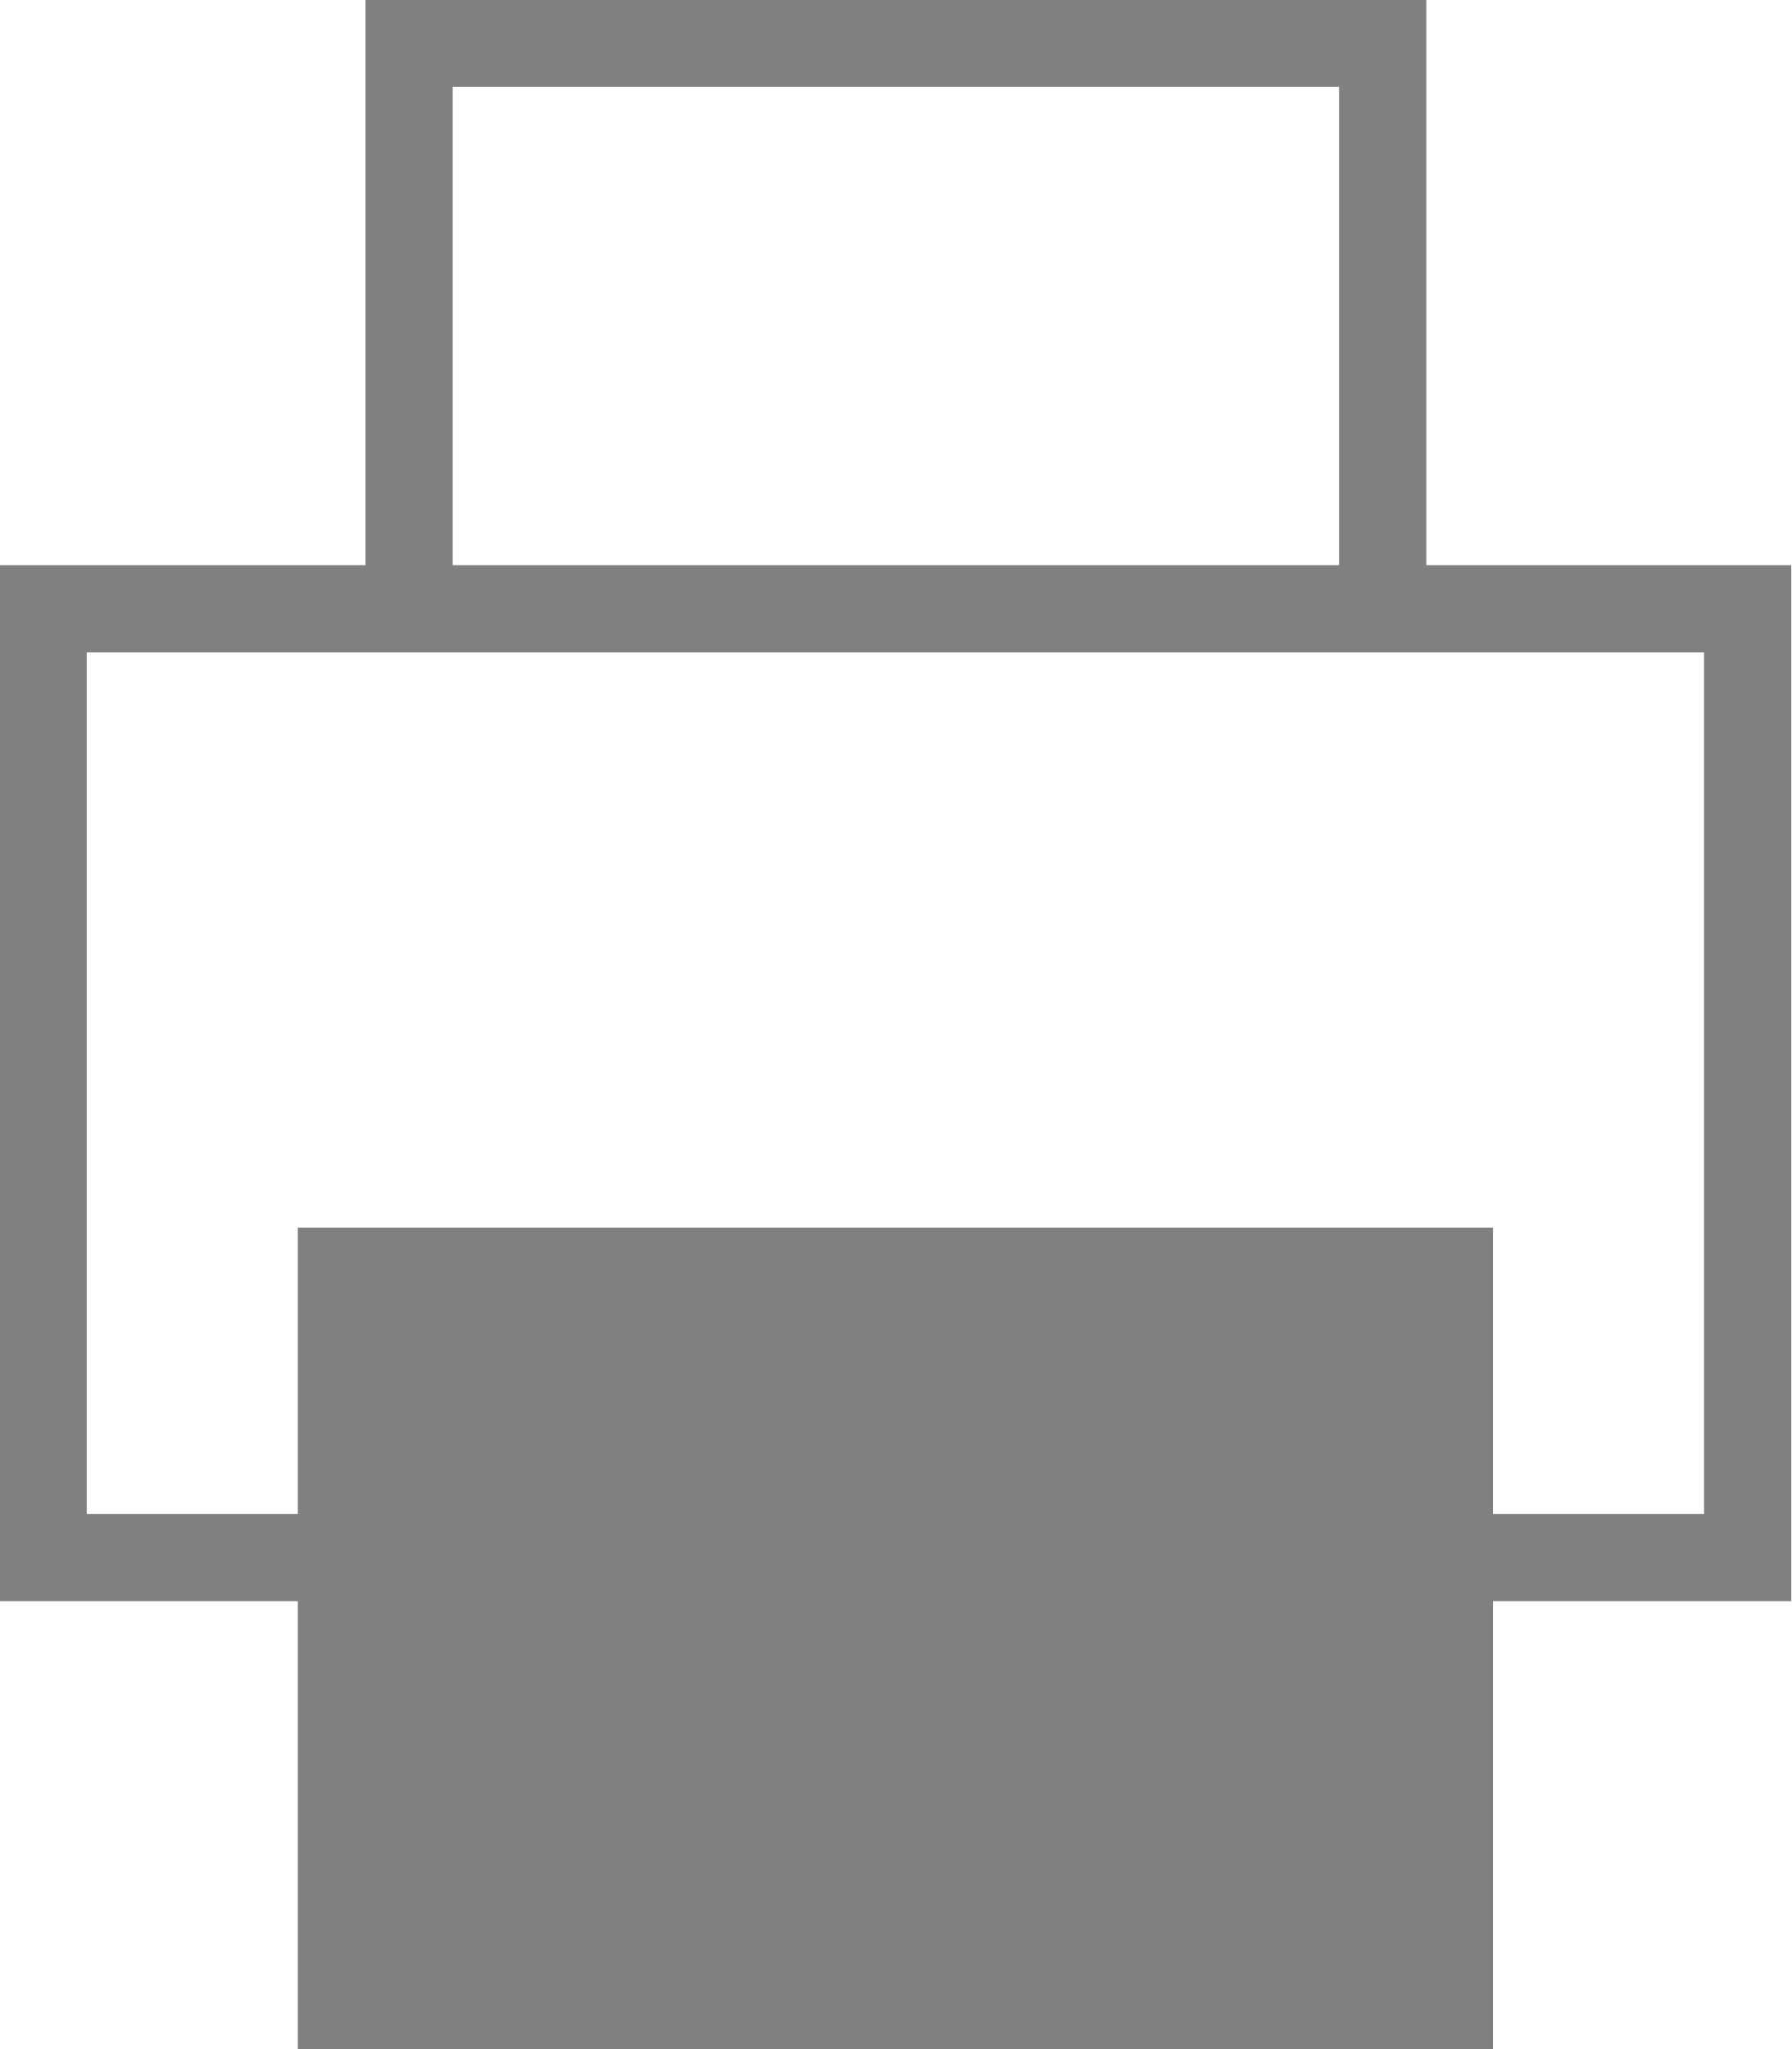
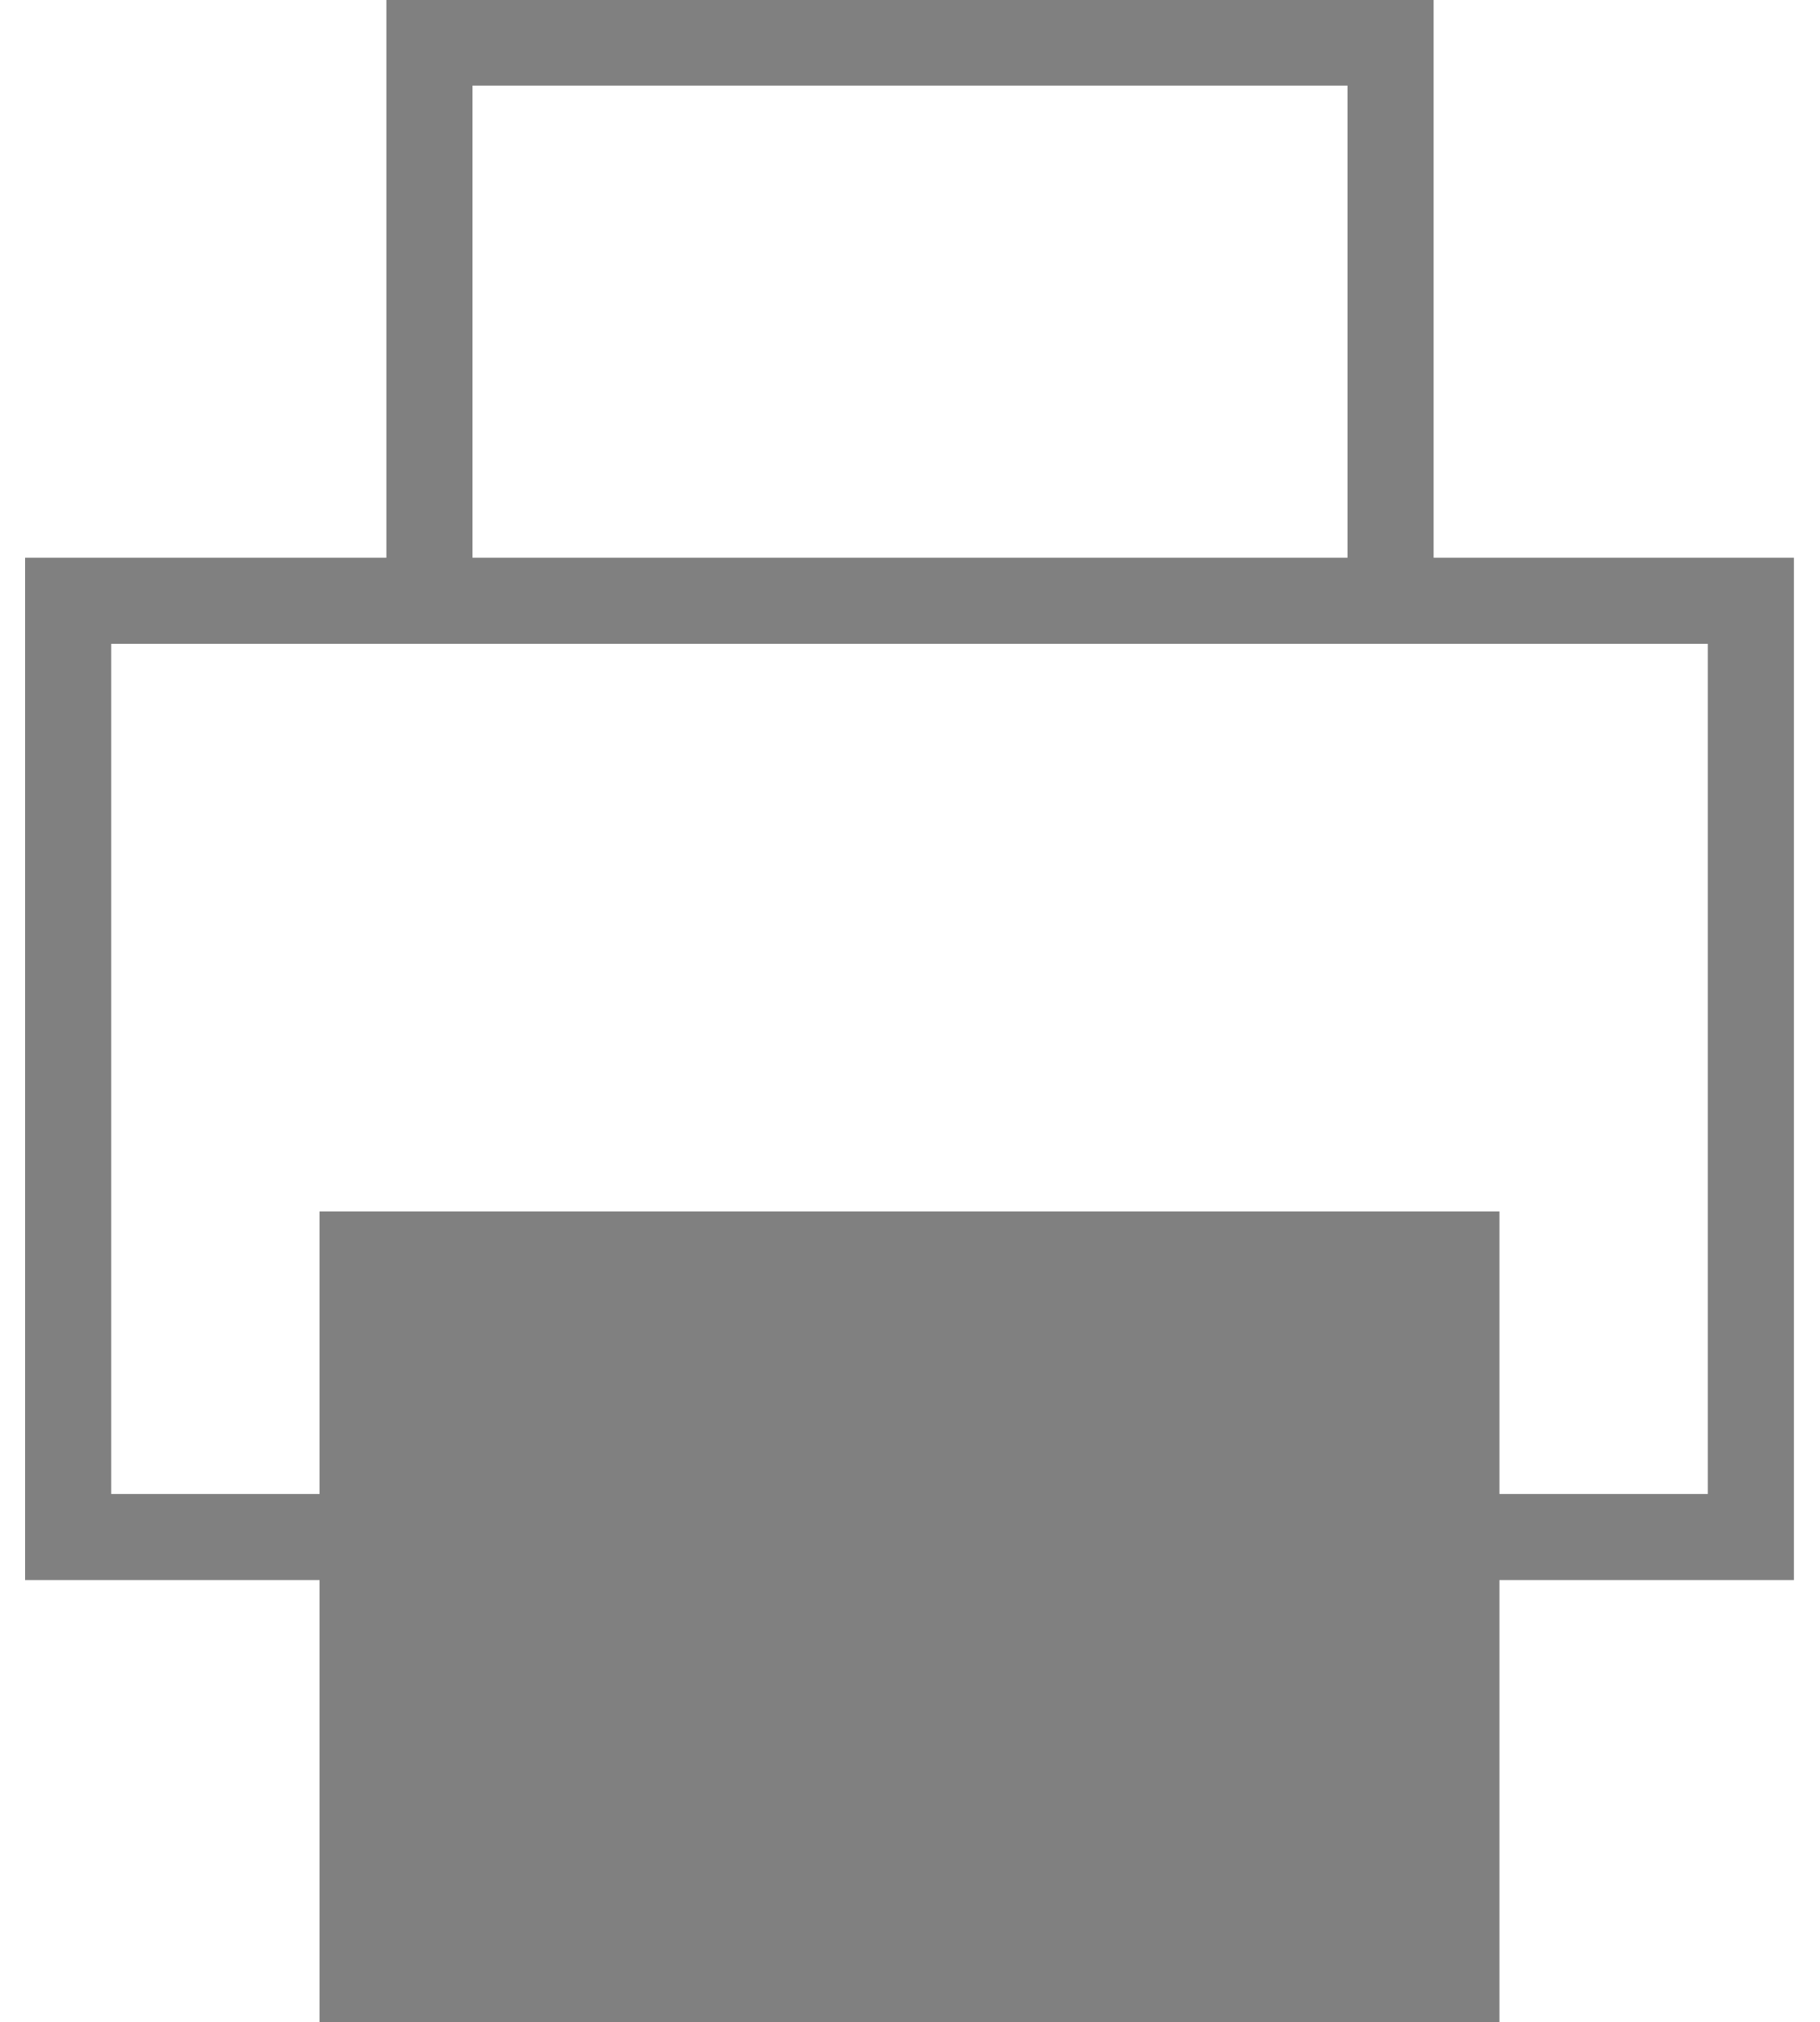
- <svg xmlns="http://www.w3.org/2000/svg" width="18px" viewBox="0 0 17.87 20.43">
+ <svg xmlns="http://www.w3.org/2000/svg" width="18" height="20" viewBox="0 0 17.87 20.43">
  <g data-name="圖層 2">
    <g data-name="圖層 1">
      <path d="M.43 6.07v9.46h3.03v-2.16h10.95v2.16h3.02V6.07h-17zM4.08.43h9.71v5.64H4.08z" fill="none" stroke="gray" stroke-miterlimit="10" stroke-width=".87" />
      <path fill="gray" d="M2.97 12.24h11.92v8.19H2.97z" />
    </g>
  </g>
</svg>
